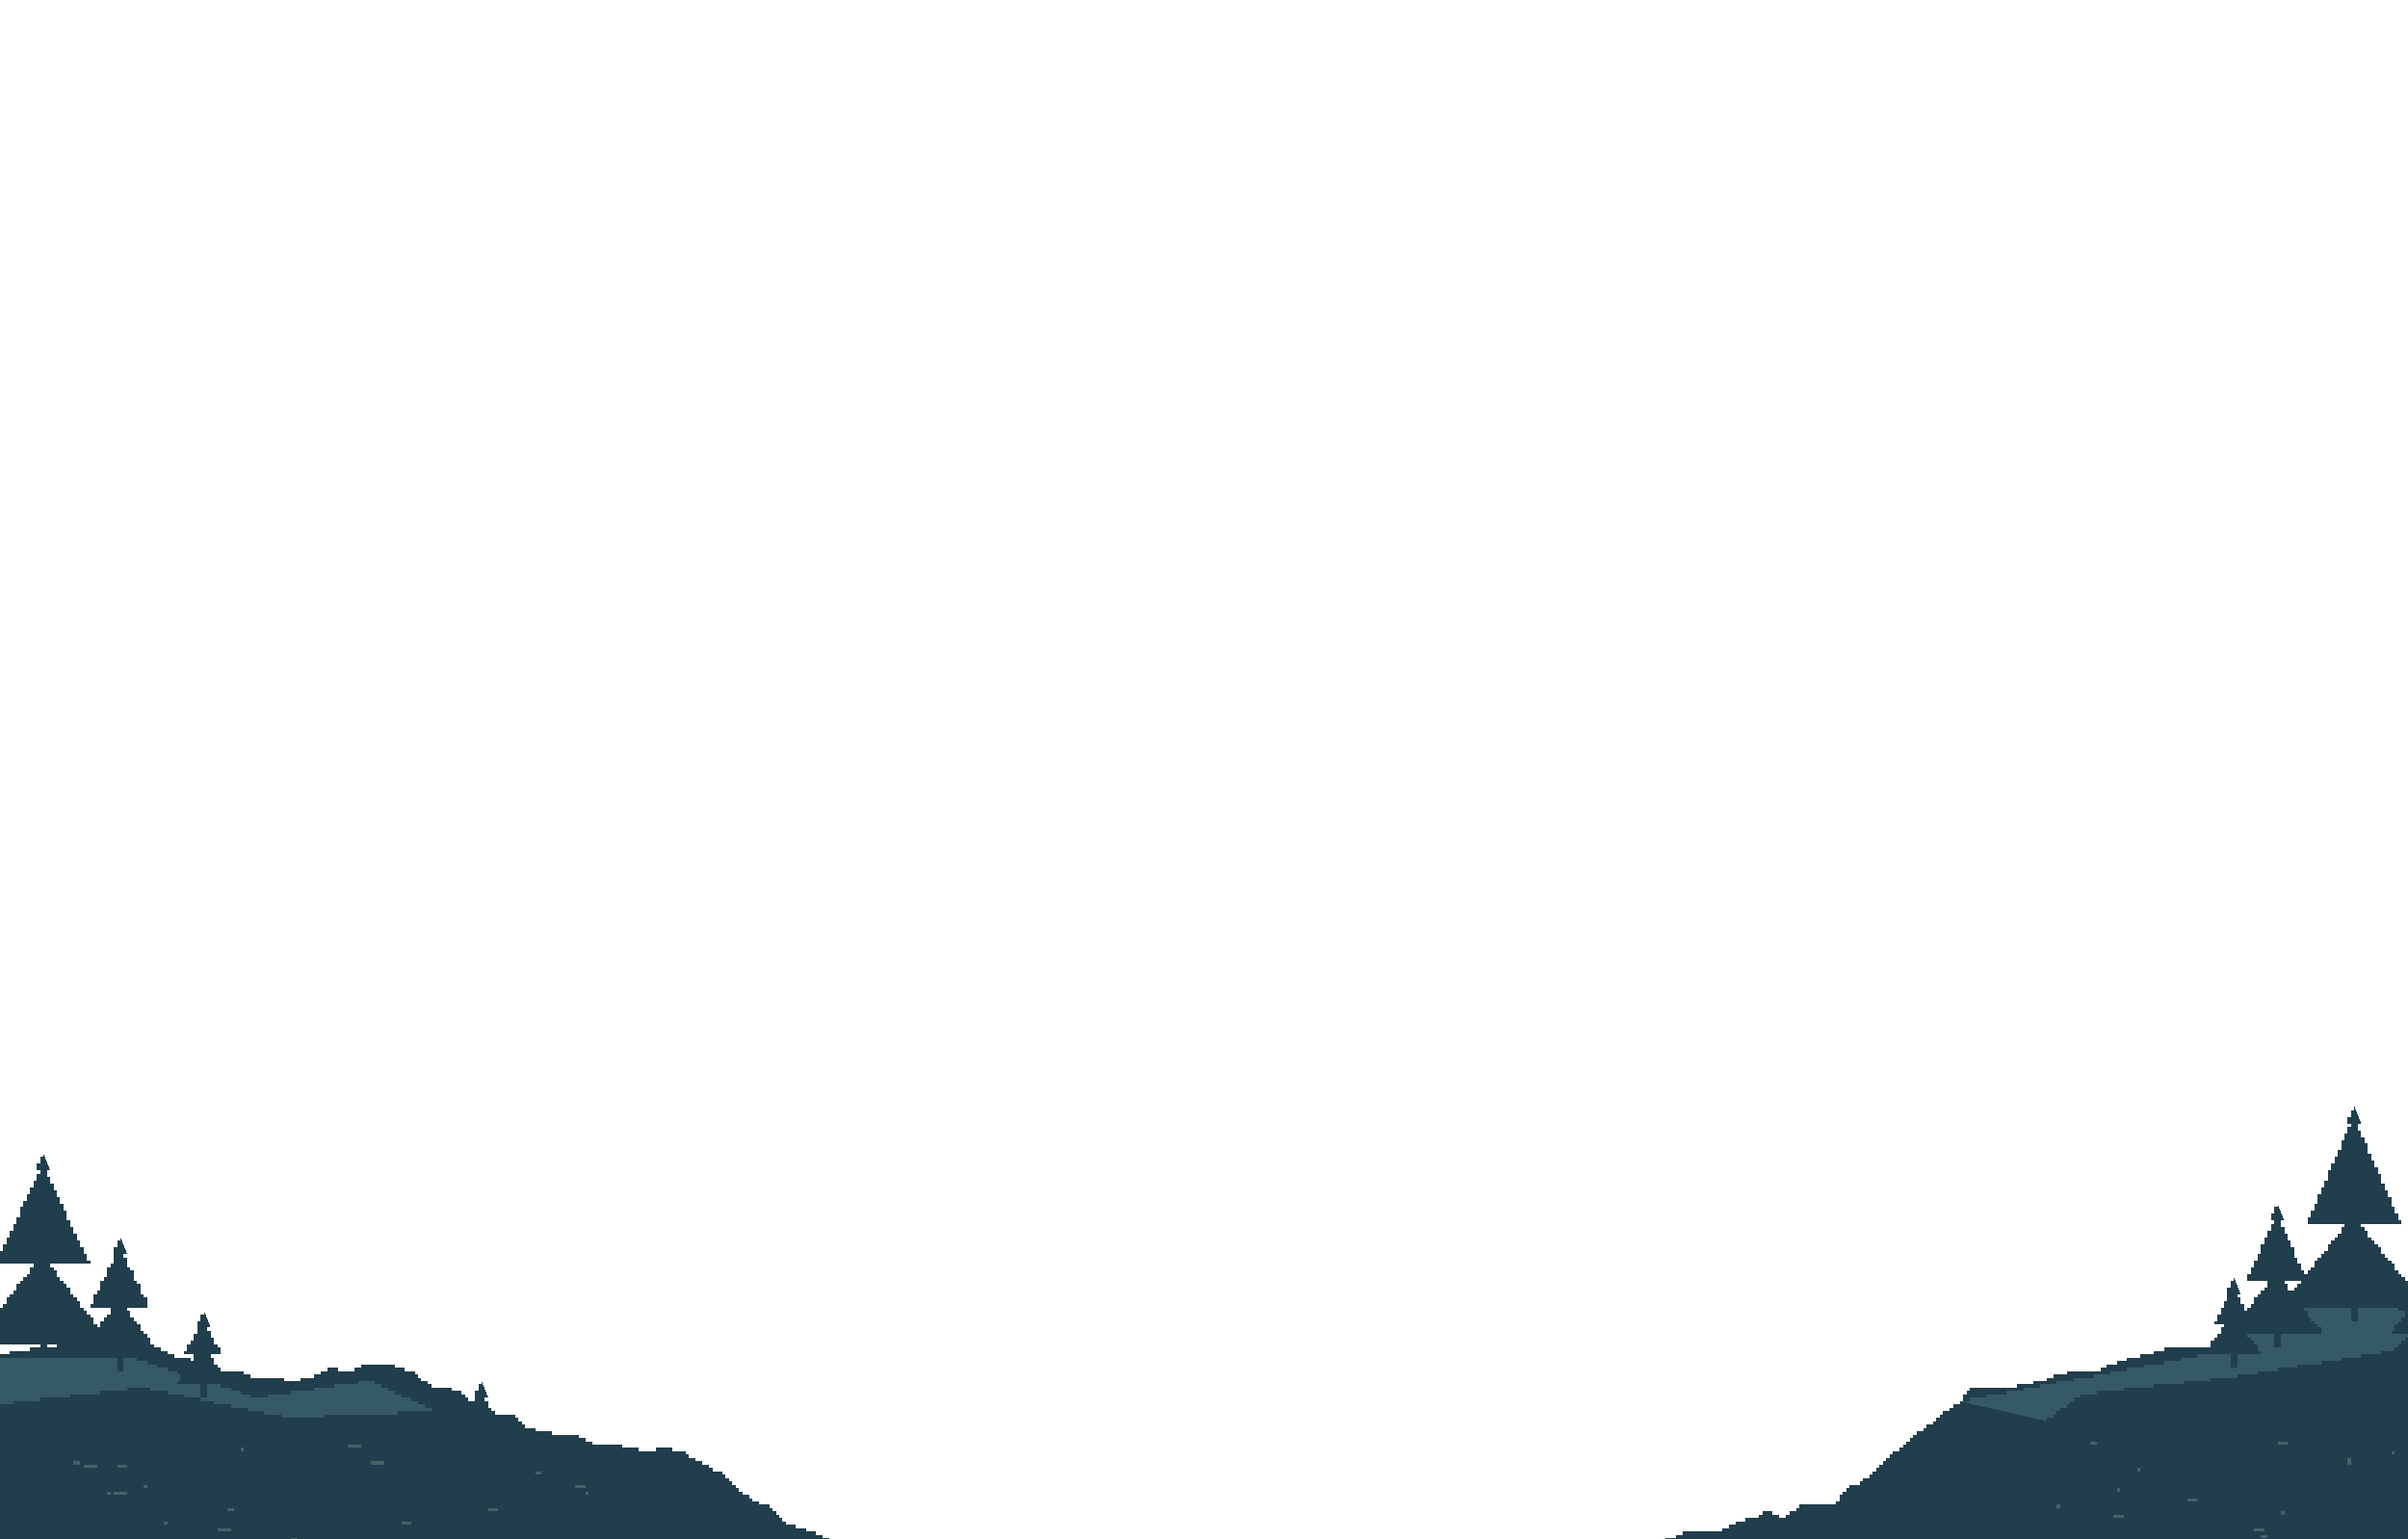
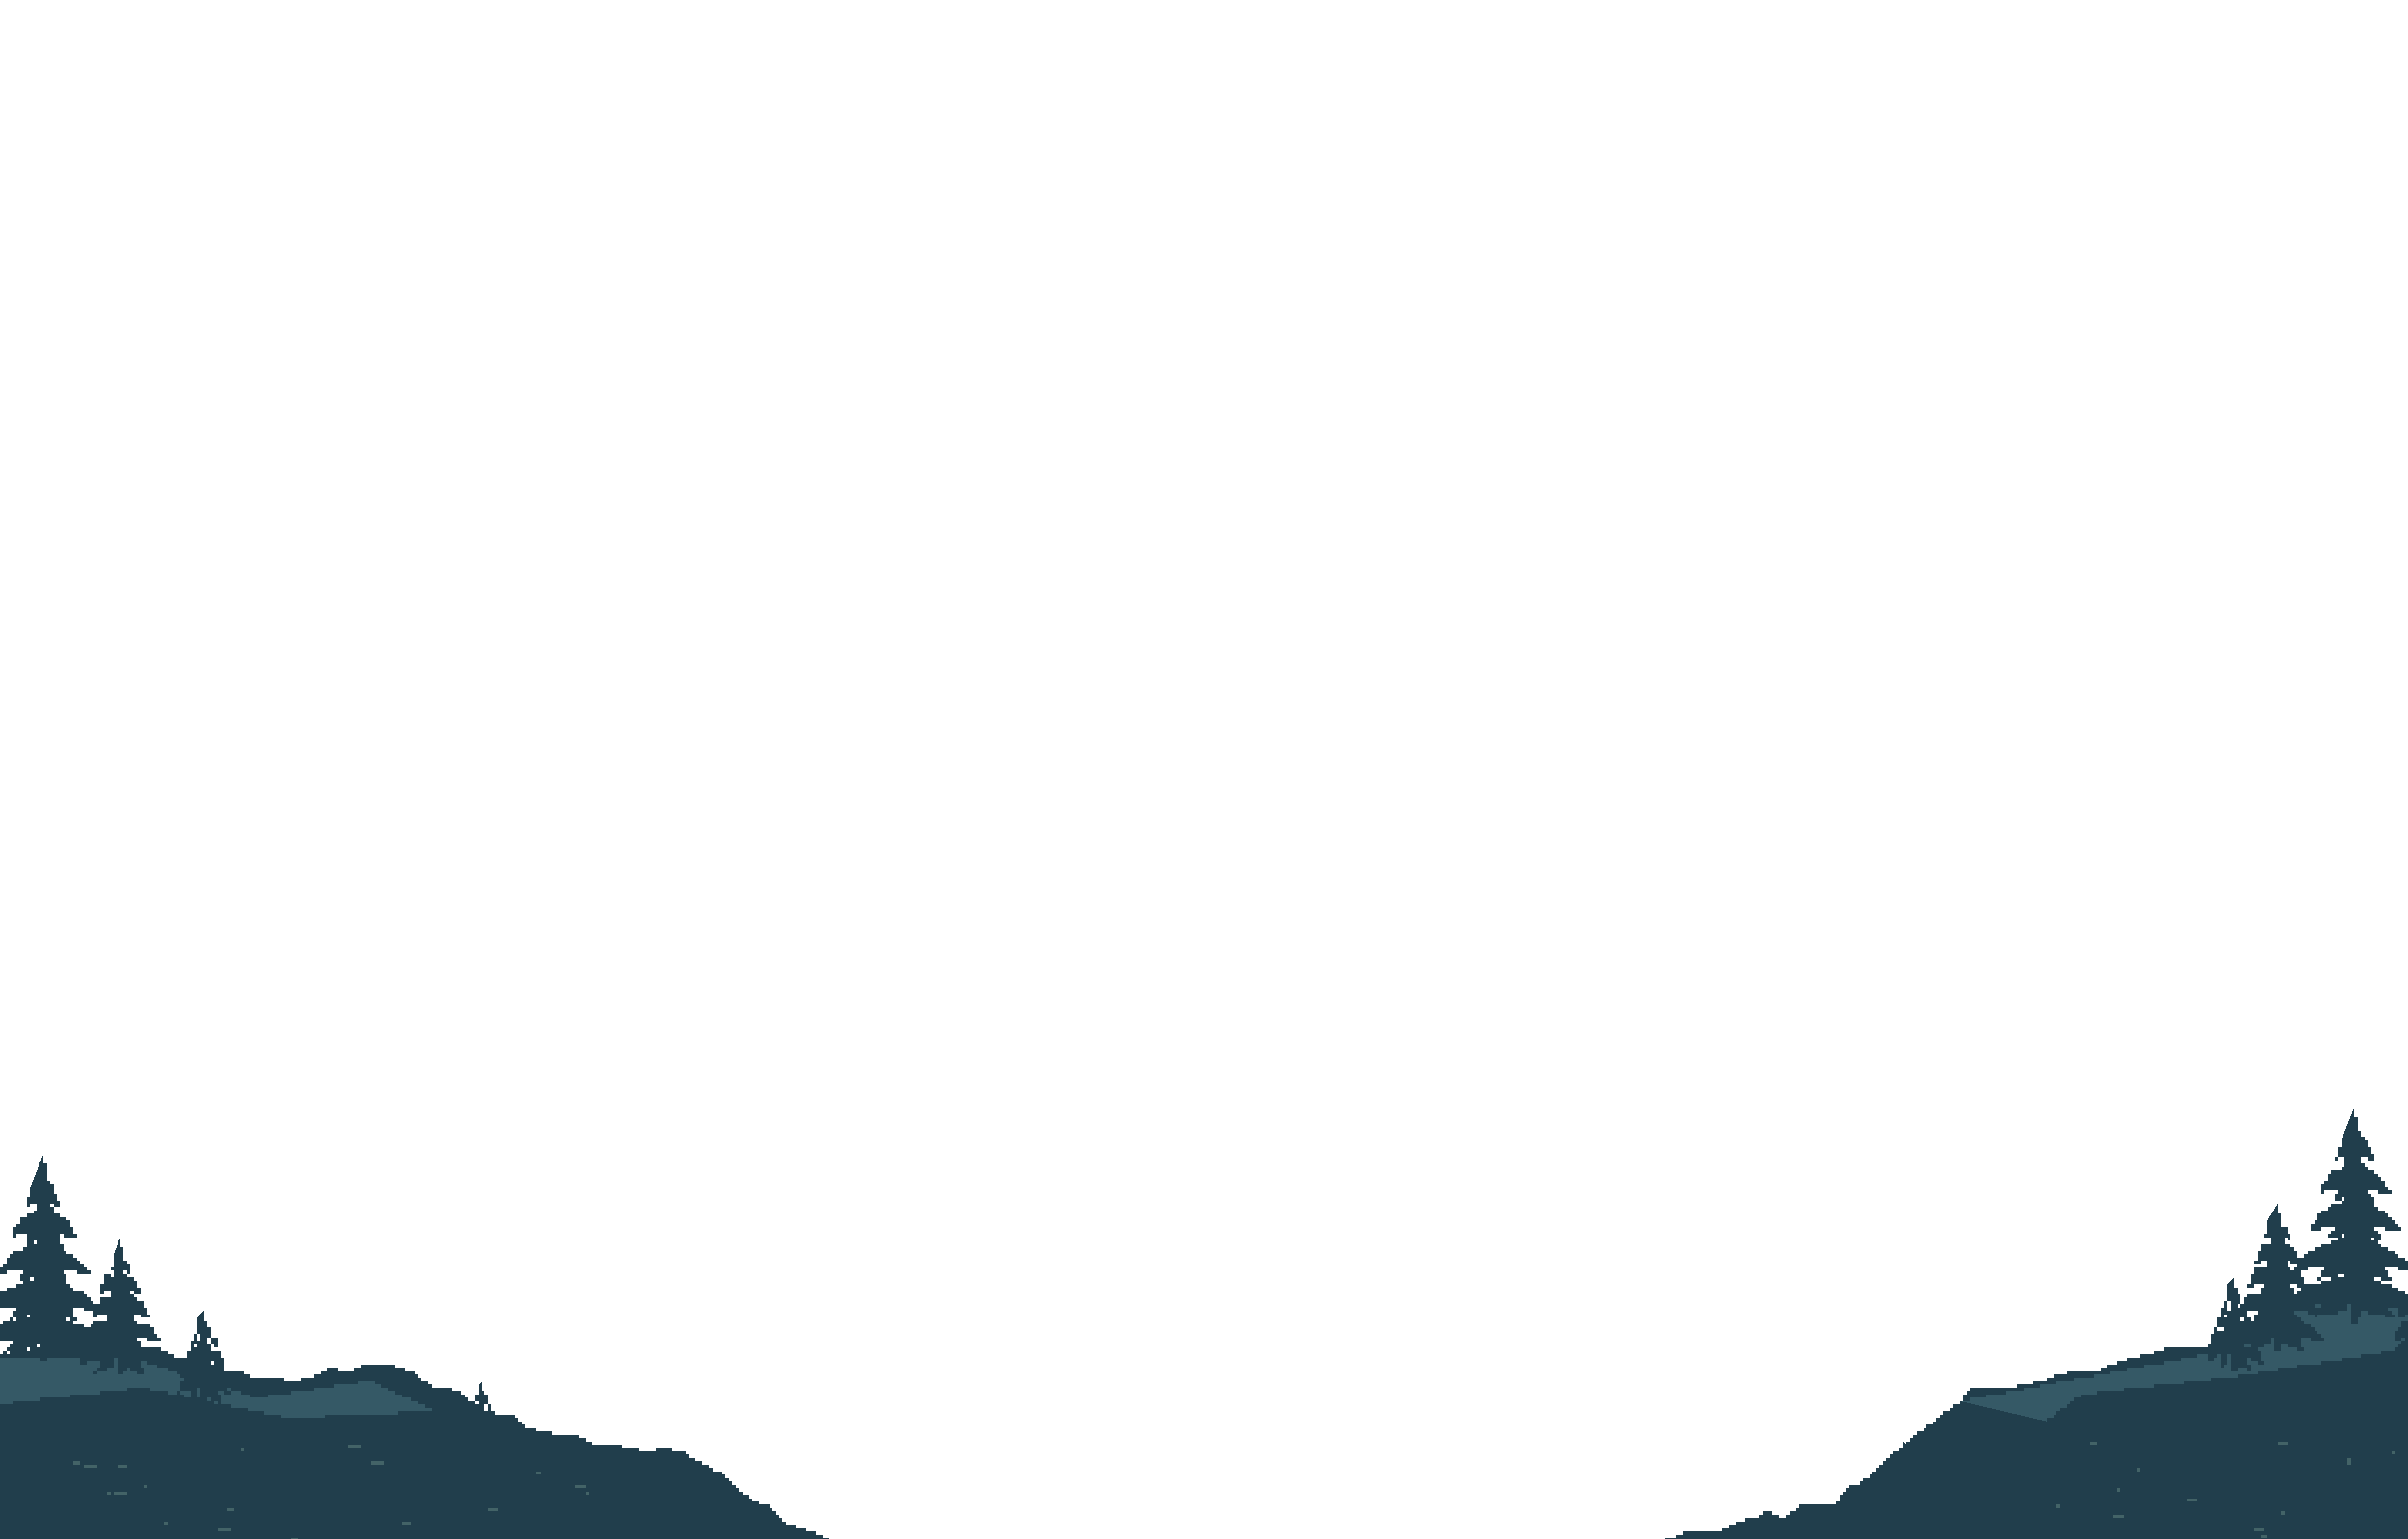
- <svg xmlns="http://www.w3.org/2000/svg" viewBox="0 0 720 460" shape-rendering="crispEdges">
-   <path fill="#213e4c" opacity="1" d="M-10 405H-9H-8H-7H-6H-5H-4H-3H-2H-1H0H1H2H3V404H4H5H6H7H8H9V403H10H11H12H13H14H15H16H17V402H18H19H20V401H21V400H22H23H24H25V401H26H27H28H29H30H31H32H33H34H35V402H36H37H38H39V403H40H41V404H42H43H44H45V403H46H47H48V404H49H50V405H51H52V406H53H54H55H56H57V407H58H59V408H60H61V409H62H63H64V410H65H66H67H68H69H70H71H72H73V411H74H75V412H76H77H78H79H80H81H82H83H84H85V413H86H87H88H89H90V412H91H92H93H94V411H95H96V410H97H98V409H99H100H101V410H102H103H104H105H106V409H107H108V408H109H110H111H112H113H114H115H116H117H118V409H119H120H121V410H122H123H124V411H125V412H126V413H127H128V414H129V415H130H131H132H133H134H135V416H136H137H138V417H139V418H140V419H141H142V420H143V421H144H145V422H146H147V423H148H149H150H151H152H153H154V424H155V425H156V426H157V427H158H159H160V428H161H162H163H164H165V429H166H167H168H169H170H171H172H173V430H174H175V431H176H177V432H178H179H180H181H182H183H184H185H186V433H187H188H189H190H191V434H192H193H194H195H196V433H197H198H199H200H201V434H202H203H204H205V435H206V436H207H208V437H209H210V438H211H212V439H213V440H214H215H216V441H217V442H218V443H219V444H220V445H221V446H222V447H223H224V448H225V449H226H227V450H228H229H230V451H231V452H232V453H233V454H234V455H235V456H236H237H238V457H239H240H241V458H242H243H244V459H245H246V460H247H248V461H249H250H251H252H253H254H255H256H257V462H258H259H260H261V463H262H263V464H264H265V465H266H267V466H268H269V467H270H271H272V466H273H274H275V467H276V468H277H278V469H279V470H280H281H282V469H283H284H285V470H286H287V471H288V472H289H290V473H291H292V474H293H294V475H295H296H297H298V474H299H300H301H302V475H303H304V476H305H306H307H308V475H309H310H311H312H313V476H314H315H316H317H318V475H319H320H321H322H323V476H324H325H326H327H328H329H330H331V477H332H333V478H334H335V479H336H337V478H338H339V477H340H341H342V478H343H344V479H345H346H347H348V480H349H350H351H352H353V481H354H355H356H357V480H358H359V479H360H361H362H363V480H364H365H366H367H368H369H370H371H372V481H373H374V482H375H376H377V481H378H379V480H380H381H382V481H383H384V482H385H386H387H388V483H389H390H391H392H393H394H395H396H397V482H398H399V481H400H401V482H402H403V483H404H405V484H406H407V483H408H409V482H410H411H412H413V483H414H415H416H417V484H418H419V485H420H421H422H423V486H424H425H426H427H428V485H429H430H431H432H433V484H434H435H436H437V483H438H439V482H440H441V481H442H443V480H444H445V479H446H447V478H448H449V477H450H451H452V476H453H454V475H455H456H457V474H458H459V473H460H461V472H462H463H464V471H465H466H467H468H469H470H471H472V470H473H474H475V469H476V468H477H478V467H479V466H480H481V465H482H483V464H484H485H486H487V465H488H489H490V464H491H492V463H493H494V462H495H496V461H497H498V460H499H500H501V459H502H503V458H504H505H506H507H508H509H510H511H512H513H514H515V457H516H517V456H518H519V455H520H521H522V454H523H524H525H526V453H527V452H528H529H530V453H531H532V454H533H534V453H535V452H536H537V451H538V450H539H540H541H542H543H544H545H546H547H548H549V449H550V448V447H551V446H552V445H553V444H554H555H556V443H557V442H558H559V441H560V440H561V439H562V438H563V437H564V436H565V435H566V434H567H568V433H569V432H570V431H571V430H572V429H573V428H574H575V427H576V426H577H578V425H579V424H580V423H581V422H582H583V421H584V420H585H586V419H587V418V417H588V416H589V415H590H591H592H593H594H595H596H597H598H599H600H601H602H603V414H604H605H606H607H608V413H609H610H611H612V412H613H614V411H615H616H617H618V410H619H620H621H622H623H624H625H626H627H628V409H629H630V408H631H632H633V407H634H635H636V406H637H638H639H640V405H641H642H643H644V404H645H646H647V403H648H649H650H651H652H653H654H655H656H657H658H659H660H661V402H662H663V401H664H665V400H666H667V399H668V398H669V397H670H671V396H672H673V395H674V394H675H676V393H677H678V392H679V391H680H681V390H682H683V389H684H685V388H686H687V387H688H689H690V386H691H692H693H694V385H695H696V384H697H698H699H700H701H702H703H704V385H705V386H706H707H708V387H709H710H711V388H712H713H714H715H716H717V389H718H719H720H721H722V390H723H724H725H726H727H728V391H729H730V392V393V394V395V396V397V398V399V400H731V401V402V403V404V405V406V407V408V409V410V411V412V413V414V415V416V417V418V419H732V420V421V422V423V424V425V426V427V428V429V430V431V432V433V434V435V436V437V438H733V439V440V441V442V443V444V445V446V447V448V449V450V451V452V453V454V455V456V457H734V458V459V460V461V462V463V464V465V466V467V468V469V470V471V472V473V474V475V476H735V477V478V479V480V481V482V483V484V485V486V487V488V489V490V491V492V493V494H736V495V496V497V498V499V500V501V502V503V504V505V506V507V508V509V510V511V512V513H737V514V515V516V517V518V519V520V521V522V523V524V525V526V527V528V529V530V531V532H738V533V534V535V536V537V538V539V540V541V542V543V544V545V546V547V548V549V550V551H739V552V553V554V555V556V557V558V559V560V561V562V563V564V565V566V567V568V569V570H740V571V572V573V574V575V576V577V578V579V580H739H738H737H736H735H734H733H732H731H730H729H728H727H726H725H724H723H722H721H720H719H718H717H716H715H714H713H712H711H710H709H708H707H706H705H704H703H702H701H700H699H698H697H696H695H694H693H692H691H690H689H688H687H686H685H684H683H682H681H680H679H678H677H676H675H674H673H672H671H670H669H668H667H666H665H664H663H662H661H660H659H658H657H656H655H654H653H652H651H650H649H648H647H646H645H644H643H642H641H640H639H638H637H636H635H634H633H632H631H630H629H628H627H626H625H624H623H622H621H620H619H618H617H616H615H614H613H612H611H610H609H608H607H606H605H604H603H602H601H600H599H598H597H596H595H594H593H592H591H590H589H588H587H586H585H584H583H582H581H580H579H578H577H576H575H574H573H572H571H570H569H568H567H566H565H564H563H562H561H560H559H558H557H556H555H554H553H552H551H550H549H548H547H546H545H544H543H542H541H540H539H538H537H536H535H534H533H532H531H530H529H528H527H526H525H524H523H522H521H520H519H518H517H516H515H514H513H512H511H510H509H508H507H506H505H504H503H502H501H500H499H498H497H496H495H494H493H492H491H490H489H488H487H486H485H484H483H482H481H480H479H478H477H476H475H474H473H472H471H470H469H468H467H466H465H464H463H462H461H460H459H458H457H456H455H454H453H452H451H450H449H448H447H446H445H444H443H442H441H440H439H438H437H436H435H434H433H432H431H430H429H428H427H426H425H424H423H422H421H420H419H418H417H416H415H414H413H412H411H410H409H408H407H406H405H404H403H402H401H400H399H398H397H396H395H394H393H392H391H390H389H388H387H386H385H384H383H382H381H380H379H378H377H376H375H374H373H372H371H370H369H368H367H366H365H364H363H362H361H360H359H358H357H356H355H354H353H352H351H350H349H348H347H346H345H344H343H342H341H340H339H338H337H336H335H334H333H332H331H330H329H328H327H326H325H324H323H322H321H320H319H318H317H316H315H314H313H312H311H310H309H308H307H306H305H304H303H302H301H300H299H298H297H296H295H294H293H292H291H290H289H288H287H286H285H284H283H282H281H280H279H278H277H276H275H274H273H272H271H270H269H268H267H266H265H264H263H262H261H260H259H258H257H256H255H254H253H252H251H250H249H248H247H246H245H244H243H242H241H240H239H238H237H236H235H234H233H232H231H230H229H228H227H226H225H224H223H222H221H220H219H218H217H216H215H214H213H212H211H210H209H208H207H206H205H204H203H202H201H200H199H198H197H196H195H194H193H192H191H190H189H188H187H186H185H184H183H182H181H180H179H178H177H176H175H174H173H172H171H170H169H168H167H166H165H164H163H162H161H160H159H158H157H156H155H154H153H152H151H150H149H148H147H146H145H144H143H142H141H140H139H138H137H136H135H134H133H132H131H130H129H128H127H126H125H124H123H122H121H120H119H118H117H116H115H114H113H112H111H110H109H108H107H106H105H104H103H102H101H100H99H98H97H96H95H94H93H92H91H90H89H88H87H86H85H84H83H82H81H80H79H78H77H76H75H74H73H72H71H70H69H68H67H66H65H64H63H62H61H60H59H58H57H56H55H54H53H52H51H50H49H48H47H46H45H44H43H42H41H40H39H38H37H36H35H34H33H32H31H30H29H28H27H26H25H24H23H22H21H20H19H18H17H16H15H14H13H12H11H10H9H8H7H6H5H4H3H2H1H0H-1H-2H-3H-4H-5H-6H-7H-8H-9H-10Z" />
-   <path fill="#355966" opacity="1" d="M0 406H1H2H3H4H5H6H7H8H9H10H11H12H13H14H15H16H17H18H19H20H21H22H23H24H25H26H27H28H29H30H31H32H33H34H35H36H37H38H39H40H41V407H42H43H44V408H45H46H47V409H48H49H50V410H51H52H53V411H54H55H56V412H57H58H59H60V413H61H62H63V414H64H65H66V415H67H68H69V416H70H71H72V417H73H74H75V418H76H77H78H79H80V417H81H82H83H84H85H86H87V416H88H89H90H91H92H93H94V415H95H96H97H98H99H100V414H101H102H103H104H105H106H107V413H108H109H110H111H112V414H113H114V415H115H116V416H117H118V417H119H120V418H121H122H123V419H124H125V420H126H127V421H128H129V422H130H129H128H127H126H125H124H123H122H121H120H119V423H118H117H116H115H114H113H112H111H110H109H108H107H106H105H104H103H102H101H100H99H98H97V424H96H95H94H93H92H91H90H89H88H87H86H85H84V423H83H82H81H80H79V422H78H77H76H75H74V421H73H72H71H70H69V420H68H67H66H65H64V419H63H62H61H60V418H59H58H57H56H55V417H54H53H52H51H50V416H49H48H47H46H45V415H44H43H42H41H40H39H38V416H37H36H35H34H33H32H31H30V417H29H28H27H26H25H24H23H22H21V418H20H19H18H17H16H15H14H13H12V419H11H10H9H8H7H6H5H4V420H3H2H1H0Z" />
-   <path fill="#355966" opacity="1" d="M586 419H587H588H589V418H590H591H592H593H594V417H595H596H597H598H599H600V416H601H602H603H604H605V415H606H607H608H609H610V414H611H612H613H614H615V413H616H617H618H619H620V412H621H622H623H624H625H626V411H627H628H629H630H631V410H632H633H634H635H636V409H637H638H639H640H641V408H642H643H644H645H646H647V407H648H649H650H651H652V406H653H654H655H656H657V405H658H659H660H661V404H662H663V403H664H665V402H666H667V401H668H669V400H670H671V399H672H673V398H674H675V397H676H677V396H678H679H680V395H681H682V394H683H684V393H685H686V392H687H688V391H689H690V390H691H692V389H693H694V388H695H696V387H697H698H699H700V388H701H702H703H704V389H705H706H707H708V390H709H710H711H712H713V391H714H715H716H717V392H718H719H720H721V393H722H723H724H725V394H726H727H726V395H725V396H724V397H723V398H722V399H721H720V400H719V401H718V402H717V403H716V404H715H714H713H712V405H711H710H709H708H707H706V406H705H704H703H702H701H700V407H699H698H697H696H695H694V408H693H692H691H690H689H688H687V409H686H685H684H683H682H681V410H680H679H678H677H676H675V411H674H673H672H671H670H669V412H668H667H666H665H664H663H662H661V413H660H659H658H657H656H655H654H653V414H652H651H650H649H648H647H646H645H644V415H643H642H641H640H639H638H637H636H635V416H634H633H632H631H630H629H628H627V417H626H625H624H623H622V418H621H620V419H619V420H618V421H617H616V422H615V423H614V424H613H612V425Z" />
-   <path fill="#213e4c" opacity="1" d="M13 345V346H12V347V348H11V349V350H12V351H11V352V353H10V354V355H9V356V357H8V358V359H7V360V361H6V362V363V364H5V365V366H4V367V368H3V369V370H2V371V372H1V373V374H0V375V376H-1V377V378H0H1H2H3H4H5H6H7H8H9H10H11H10V379H9V380V381H8V382H7V383H6V384H5V385V386H4V387H3V388H2V389V390H1V391H0V392H-1V393H-2V394V395H-3V396H-4V397H-5V398H-6V399V400H-7V401H-8V402H-7H-6H-5H-4H-3H-2H-1H0H1H2H3H4H5H6H7H8H9H10H11H12V403V404V405V406H13H14V405V404V403V402H15H16H17H18H19H20H21H22H23H24H25H26H27H28H29H30H31H32H33H34H33V401H32V400V399H31V398H30V397H29V396H28V395V394H27V393H26V392H25V391H24V390V389H23V388H22V387H21V386V385H20V384H19V383H18V382H17V381V380H16V379H15V378H16H17H18H19H20H21H22H23H24H25H26H27V377H26V376V375H25V374V373H24V372V371H23V370V369H22V368V367H21V366V365H20V364V363V362H19V361V360H18V359V358H17V357V356H16V355V354H15V353V352H14V351V350H15Z" />
-   <path fill="#213e4c" opacity="1" d="M36 370V371H35V372V373H34V374V375H35H34V376V377V378H33V379H32V380V381V382H31V383H30V384V385V386H29V387H28V388V389V390H27V391H28H29H30H31H32H33H34H33V392V393H32V394H31V395H30V396V397H29V398H28V399H27V400V401H26V402H25V403H24V404V405H23V406H24H25H26H27H28H29H30H31H32H33H34H35V407V408V409V410H36H37V409V408V407V406H38H39H40H41H42H43H44H45H46H47H48H49H48V405V404H47V403H46V402H45V401V400H44V399H43V398H42V397V396H41V395H40V394H39V393V392H38V391H39H40H41H42H43H44H45H44V390V389V388H43V387H42V386V385V384H41V383H40V382V381V380H39V379H38V378V377V376H37V375H38Z" />
-   <path fill="#213e4c" opacity="1" d="M61 392V393H60V394V395H59V396V397H60H59V398V399H58V400V401H57V402H56V403V404H55V405H56H57H58H59H58V406V407H57V408H56V409V410H55V411H54V412V413H53V414H54H55H56H57H58H59H60V415V416V417V418H61H62V417V416V415V414H63H64H65H66H67H68H69H68V413V412H67V411H66V410V409H65V408H64V407V406H63V405H64H65H66H67H66V404V403H65V402H64V401V400H63V399V398H62V397H63Z" />
-   <path fill="#213e4c" opacity="1" d="M704 331V332H703V333V334H702V335V336H703V337H702V338V339H701V340V341H700V342V343V344H699V345V346H698V347V348H697V349V350H696V351V352V353H695V354V355H694V356V357H693V358V359V360H692V361V362H691V363V364H690V365V366H691H692H693H694H695H696H697H698H699H700H701H702H701V367H700V368V369H699V370H698V371H697V372H696V373V374H695V375H694V376H693V377H692V378V379H691V380H690V381H689V382H688V383V384H687V385H686V386H685V387H684V388V389H683V390H682V391H683H684H685H686H687H688H689H690H691H692H693H694H695H696H697H698H699H700H701H702H703V392V393V394V395H704H705V394V393V392V391H706H707H708H709H710H711H712H713H714H715H716H717H718H719H720H721H722H723H724H725H726H725V390H724V389V388H723V387H722V386H721V385H720V384V383H719V382H718V381H717V380H716V379V378H715V377H714V376H713V375H712V374V373H711V372H710V371H709V370H708V369V368H707V367H706V366H707H708H709H710H711H712H713H714H715H716H717H718V365H717V364V363H716V362V361H715V360V359V358H714V357V356H713V355V354H712V353V352V351H711V350V349H710V348V347H709V346V345H708V344V343V342H707V341V340H706V339V338H705V337V336H706Z" />
-   <path fill="#213e4c" opacity="1" d="M681 360V361H680V362V363H679V364V365H680V366H679V367V368H678V369V370H677V371V372H676V373V374V375H675V376V377H674V378V379H673V380V381H672V382V383H673H674H675H676H677H678H679H678V384V385H677V386H676V387H675V388H674V389V390H673V391H672V392V393H671V394H670V395H669V396H668V397V398H667V399H668H669H670H671H672H673H674H675H676H677H678H679H680V400V401V402V403H681H682V402V401V400V399H683H684H685H686H687H688H689H690H691H692H693H694H695H694V398V397H693V396H692V395H691V394H690V393V392H689V391H688V390V389H687V388H686V387H685V386H684V385V384H683V383H684H685H686H687H688H689H690V382H689V381V380H688V379V378H687V377V376H686V375V374V373H685V372V371H684V370V369H683V368V367H682V366V365H683Z" />
-   <path fill="#213e4c" opacity="1" d="M668 382V383H667V384V385H666V386V387H667H666V388V389H665V390V391H664V392V393H663V394V395H662V396H663H664H665H666H665V397H664V398V399H663V400H662V401H661V402V403H660V404H659V405H660H661H662H663H664H665H666H667V406V407V408V409H668H669V408V407V406V405H670H671H672H673H674H675H676H677H676V404H675V403V402H674V401H673V400H672V399V398H671V397H670V396H671H672H673H674H673V395V394H672V393V392H671V391V390H670V389V388H669V387H670Z" />
-   <path fill="#213e4c" opacity="1" d="M728 363V364H727V365V366H726V367V368H727H726V369V370V371H725V372H724V373V374V375H723V376H722V377V378V379H721V380H720V381V382V383H719V384H720H721H722H723H724H725H726H725V385V386H724V387H723V388H722V389V390H721V391H720V392H719V393V394H718V395H717V396H716V397V398H715V399H716H717H718H719H720H721H722H723H724H725H726H727V400V401V402V403H728H729V402V401V400V399H730H731H732H733H734H735H736H737H738H739H740H741H740V398V397H739V396H738V395H737V394V393H736V392H735V391H734V390V389H733V388H732V387H731V386V385H730V384H731H732H733H734H735H736H737H736V383V382V381H735V380H734V379V378V377H733V376H732V375V374V373H731V372H730V371V370V369H729V368H730Z" />
-   <path fill="#213e4c" opacity="1" d="M144 413V414H143V415V416H142V417V418H143H142V419V420H141V421H140V422V423H139V424H140H141H142H141V425V426H140V427H139V428H138V429V430H137V431H138H139H140H141H142H143V432V433V434V435H144H145V434V433V432V431H146H147H148H149H150H151H150V430V429H149V428H148V427H147V426V425H146V424H147H148H149H148V423V422H147V421H146V420V419H145V418H146Z" />
-   <path fill="#213e4c" opacity="1" d="M570 432V433H569V434V435H568V436V437H569H568V438V439H567V440H568H567V441V442H566V443V444H565V445H566H567H568H569V446V447V448V449H570H571V448V447V446V445H572H573H574H575H574V444V443H573V442V441H572V440H573H572V439V438H571V437H572Z" />
+ <svg xmlns="http://www.w3.org/2000/svg" viewBox="0 0 720 460" preserveAspectRatio="none" shape-rendering="crispEdges">
+   <path fill="#213e4c" opacity="1" d="M-10 405H3V404H9V403H17V402H20V401H21V400H25V401H35V402H39V403H41V404H45V403H48V404H50V405H52V406H57V407H59V408H61V409H64V410H73V411H75V412H85V413H90V412H94V411H96V410H98V409H101V410H106V409H108V408H118V409H121V410H124V411H125V412H126V413H128V414H129V415H135V416H138V417H139V418H140V419H142V420H143V421H145V422H147V423H154V424H155V425H156V426H157V427H160V428H165V429H173V430H175V431H177V432H186V433H191V434H196V433H201V434H205V435H206V436H208V437H210V438H212V439H213V440H216V441H217V442H218V443H219V444H220V445H221V446H222V447H224V448H225V449H227V450H230V451H231V452H232V453H233V454H234V455H235V456H238V457H241V458H244V459H246V460H248V461H257V462H261V463H263V464H265V465H267V466H269V467H272V466H275V467H276V468H278V469H279V470H282V469H285V470H287V471H288V472H290V473H292V474H294V475H298V474H302V475H304V476H308V475H313V476H318V475H323V476H331V477H333V478H335V479H337V478H339V477H342V478H344V479H348V480H353V481H357V480H359V479H363V480H372V481H374V482H377V481H379V480H382V481H384V482H388V483H397V482H399V481H401V482H403V483H405V484H407V483H409V482H413V483H417V484H419V485H423V486H428V485H433V484H437V483H439V482H441V481H443V480H445V479H447V478H449V477H452V476H454V475H457V474H459V473H461V472H464V471H472V470H475V469H476V468H478V467H479V466H481V465H483V464H487V465H490V464H492V463H494V462H496V461H498V460H501V459H503V458H515V457H517V456H519V455H522V454H526V453H527V452H530V453H532V454H534V453H535V452H537V451H538V450H549V449H550V447H551V446H552V445H553V444H556V443H557V442H559V441H560V440H561V439H562V438H563V437H564V436H565V435H566V434H568V433H569V432H570V431H571V430H572V429H573V428H575V427H576V426H578V425H579V424H580V423H581V422H583V421H584V420H586V419H587V417H588V416H589V415H603V414H608V413H612V412H614V411H618V410H628V409H630V408H633V407H636V406H640V405H644V404H647V403H661V402H663V401H665V400H667V399H668V398H669V397H671V396H673V395H674V394H676V393H678V392H679V391H681V390H683V389H685V388H687V387H690V386H694V385H696V384H704V385H705V386H708V387H711V388H717V389H722V390H728V391H730V416H731V467H732V518H733V569H734V620H735V670H736V721H737V772H738V823H739V874H740V900H-10Z" />
+   <path fill="#355966" opacity="1" d="M0 406H41V407H44V408H47V409H50V410H53V411H56V412H60V413H63V414H66V415H69V416H72V417H75V418H80V417H87V416H94V415H100V414H107V413H112V414H114V415H116V416H118V417H120V418H123V419H125V420H127V421H129V422H119V423H97V424H84V423H79V422H74V421H69V420H64V419H60V418H55V417H50V416H45V415H38V416H30V417H21V418H12V419H4V420H0Z" />
+   <path fill="#355966" opacity="1" d="M586 419H589V418H594V417H600V416H605V415H610V414H615V413H620V412H626V411H631V410H636V409H641V408H647V407H652V406H657V405H661V404H663V403H665V402H667V401H669V400H671V399H673V398H675V397H677V396H680V395H682V394H684V393H686V392H688V391H690V390H692V389H694V388H696V387H700V388H704V389H708V390H713V391H717V392H721V393H725V394H726V395H725V396H724V397H723V398H722V399H720V400H719V401H718V402H717V403H716V404H712V405H706V406H700V407H694V408H687V409H681V410H675V411H669V412H661V413H653V414H644V415H635V416H627V417H622V418H620V419H619V420H618V421H616V422H615V423H614V424H612V425Z" />
+   <path fill="#213e4c" opacity="1" d="M13 345V348H14V353H15V354H16V357H17V359H18V361H16V360H15V361H16V363H15V362H16V363H18V364H20V365H21V367H22V369H23V370H19V369H18V372H19V373H18V372H15V371H16V372H18V373H19V374H20V375H22V376H23V377H24V378H25V379H26V380H27V381H23V380H19V381H20V384H18V383H16V382H17V383H18V384H21V385H22V386H25V387H26V388H27V389H28V390H30V391H31V392H25V391H22V394H23V395H21V394H16V393H17V394H20V395H22V396H25V397H27V398H29V399H30V400H32V401H34V402H27V401H22V402H23V403H24V405H21V404H17V403H15V404H14V407H12V402H11V403H8V404H2V405H1V404H2V403H3V402H4V401H-2V402H-7V401H-6V400H-5V399H-4V398H-3V397H-2V396H1V395H5V394H9V393H8V394H4V395H3V394H4V392H5V391H0V392H-4V391H-3V390H-2V388H-1V387H0V386H2V385H5V384H7V383H10V382H9V383H6V384H6V381H7V380H2V381H0V379H1V378H2V376H3V375H4V374H7V373H8V372H11V371H10V372H7V372H8V369H5V370H4V367H5V366H6V364H8V363H10V362H10V362H11V360H9V361H8V358H9V355Z" />
+   <path fill="#213e4c" opacity="1" d="M36 370V373H37V377H38V378H39V381H38V380H37V381H38V382H40V383H41V385H42V387H40V386H39V387H40V390H39V389H38V388H41V389H43V391H44V393H45V394H42V393H40V395H41V397H40V396H38V395H41V396H45V397H46V399H47V400H48V401H44V400H41V401H42V404H40V403H39V402H42V403H46V404H47V406H48V407H49V408H45V407H42V409H43V411H41V410H39V409H38V410H37V411H35V406H34V409H32V410H29V411H28V410H29V409H30V407H26V408H24V405H25V404H26V402H32V403H30V404H30V401H31V400H27V401H25V399H26V398H27V396H28V395H33V396H31V396H32V393H29V394H28V391H29V390H30V388H33V389H32V388H33V386H31V387H30V384H31V381H33V382H34V380H33V379H34V375Z" />
+   <path fill="#213e4c" opacity="1" d="M61 392V395H62V397H63V400H62V402H63V400H64V400H65V403H64V402H63V404H65V404H66V406H67V408H64V407H63V408H64V410H63V409H64V408H66V408H67V410H68V412H65V411H64V413H65V415H64V414H63V413H65V412H67V414H68V416H69V417H67V416H65V417H66V420H65V419H63V418H62V419H60V415H59V418H58V419H56V418H57V416H54V417H53V416H54V413H55V411H56V412H59V413H58V414H56V414H57V413H58V411H56V412H54V411H55V408H56V406H57V407H58V408H59V409H58V409H59V407H57V408H55V407H56V404H57V402H58V403H59V404H58V404H59V402H57V401H58V399H59V401H60V399H59V394Z" />
+   <path fill="#213e4c" opacity="1" d="M704 331V334H705V338H706V340H707V341H708V343H709V345H710V347H708V346H706V348H707V350H706V348H707V349H708V350H710V351H711V352H712V353H713V355H714V356H715V357H711V356H708V357H709V358H710V360H708V359H707V358H707V359H709V360H710V361H711V362H713V363H714V364H715V365H716V366H717V367H718V368H713V367H710V368H711V369H712V371H710V370H707V369H707V370H709V371H711V372H712V373H714V374H716V375H717V376H719V377H720V378H721V379H723V380H717V379H713V380H714V382H715V383H712V382H708V381H708V382H710V383H712V384H715V385H717V386H719V387H721V388H723V389H724V390H726V391H719V390H714V392H715V393H716V394H713V393H708V392H706V394H705V396H703V390H702V392H699V393H693V394H692V392H693V391H694V390H687V391H683V390H684V389H685V388H686V387H687V386H688V385H690V384H694V383H697V382H701V381H699V382H694V383H693V382H694V380H695V379H690V380H686V379H687V378H688V376H689V375H690V374H692V373H694V372H697V371H699V370H701V369H700V370H696V371H696V369H697V368H698V367H694V368H691V366H692V365H693V363H694V362H696V361H697V360H700V359H701V358H700V359H698V360H698V357H699V356H695V357H694V354H695V353H696V351H697V350H700V349H701V348H702V349H701V346H699V347H698V346H699V343H700V341Z" />
+   <path fill="#213e4c" opacity="1" d="M681 360V363H682V367H683V367H684V369H685V371H684V370H683V372H685V373H686V374H687V376H688V378H685V377H684V379H685V381H684V380H683V379H685V380H688V382H689V384H690V385H687V384H685V385H686V388H685V387H683V386H685V387H688V388H690V389H691V390H692V391H693V392H694V393H690V392H686V393H687V394H688V396H686V395H684V394H685V395H689V396H691V397H692V398H693V399H694V400H695V401H691V400H688V403H689V404H687V403H684V402H682V404H680V400H679V402H677V403H673V404H673V403H674V401H675V400H670V401H668V399H669V398H670V396H671V395H675V394H677V395H674V396H674V393H675V392H671V393H669V391H670V390H671V388H672V387H676V386H677V387H676V388H676V385H677V384H674V385H672V384H673V381H674V379H678V380H677V380H678V377H676V378H674V377H675V374H676V372H679V370H677V369H678V365Z" />
+   <path fill="#213e4c" opacity="1" d="M668 382V385H669V387H670V390H669V393H670V390H671V391H672V394H670V395H671V394H672V394H673V396H674V398H671V397H670V399H671V401H670V399H672V398H674V400H675V402H676V403H673V402H671V403H672V406H671V405H670V404H672V403H673V402H674V403H675V404H676V407H677V408H675V407H673V406H672V408H673V410H672V409H670V409H669V410H667V405H666V408H665V409H663V409H664V406H662V407H660V408H660V405H661V404H662V402H664V403H665V404H665V405H663V406H664V403H665V402H662V403H660V402H661V399H662V397H663V398H666V399H665V400H664V399H665V397H663V398H662V397H663V394H664V392H665V394H666V396H665V396H666V393H665V394H664V391H665V389H666V392H667V389H666V384Z" />
+   <path fill="#213e4c" opacity="1" d="M728 363V366H729V370H730V371H731V374H729V374H730V375H732V376H733V378H734V380H732V379H731V380H732V383H731V382H730V381H732V382H735V384H736V386H737V387H734V386H732V388H733V390H732V389H730V388H734V389H737V390H738V392H739V393H740V394H736V393H733V394H734V397H733V396H730V395H734V396H738V397H739V399H740V400H741V401H737V400H734V402H735V404H733V403H731V402H730V403H729V404H727V399H726V402H724V403H721V404H720V403H721V402H722V400H718V401H716V398H717V397H718V395H724V396H722V397H722V394H723V393H719V394H717V392H718V391H719V389H720V388H725V389H723V389H724V386H721V387H720V384H721V383H722V381H725V382H724V381H725V379H723V380H722V377H723V374H725V375H726V373H725V372H726V368Z" />
+   <path fill="#213e4c" opacity="1" d="M144 413V416H145V417H146V420H145V423H146V420H147V423H146V422H145V423H146V423H147V422H148V424H149V426H147V425H146V427H147V429H146V427H147V426H148V426H149V428H150V430H148V429H147V433H146V431H147V430H149V430H150V432H151V434H148V433H147V434H148V437H147V436H146V435H145V436H143V432H142V435H141V436H140V435H141V433H139V434H137V433H138V430H139V428H140V429H141V430H142V431H141V432H140V431H141V429H139V430H138V429H139V426H140V424H141V426H142V428H141V428H142V425H140V426H139V425H140V422H141V421H142V422H141V421H142V422H143V419H142V417H143V414Z" />
+   <path fill="#213e4c" opacity="1" d="M570 432V435H571V440H572V437H573V440H571V443H572V440H573V443H572V442H571V443H572V442H573V441H574V443H575V445H573V444H572V446H573V448H572V445H573V444H574V446H575V448H573V447H572V449H573V451H572V449H571V450H569V446H568V450H567V450H568V447H566V448H565V446H566V443H567V444H568V447H567V447H568V444H566V445H565V444H566V441H567V441H568V442H567V441H568V441H569V439H568V440H567V438H568V439H569V431Z" />
  <rect x="702" y="437" width="1" height="1" fill="#73958d" opacity="0.42" />
  <rect x="639" y="439" width="1" height="1" fill="#73958d" opacity="0.42" />
  <rect x="65" y="457" width="4" height="1" fill="#73958d" opacity="0.42" />
  <rect x="41" y="465" width="3" height="1" fill="#73958d" opacity="0.42" />
  <rect x="68" y="451" width="2" height="1" fill="#73958d" opacity="0.42" />
  <rect x="72" y="433" width="1" height="1" fill="#73958d" opacity="0.42" />
  <rect x="104" y="432" width="4" height="1" fill="#73958d" opacity="0.42" />
  <rect x="36" y="467" width="1" height="1" fill="#73958d" opacity="0.42" />
  <rect x="96" y="471" width="3" height="1" fill="#73958d" opacity="0.42" />
  <rect x="107" y="463" width="4" height="1" fill="#73958d" opacity="0.42" />
  <rect x="135" y="478" width="2" height="1" fill="#73958d" opacity="0.42" />
  <rect x="32" y="446" width="1" height="1" fill="#73958d" opacity="0.42" />
  <rect x="49" y="462" width="3" height="1" fill="#73958d" opacity="0.42" />
  <rect x="151" y="478" width="1" height="1" fill="#73958d" opacity="0.42" />
  <rect x="34" y="446" width="4" height="1" fill="#73958d" opacity="0.42" />
  <rect x="601" y="464" width="1" height="1" fill="#73958d" opacity="0.42" />
  <rect x="172" y="444" width="3" height="1" fill="#73958d" opacity="0.42" />
  <rect x="35" y="438" width="3" height="1" fill="#73958d" opacity="0.42" />
  <rect x="146" y="451" width="3" height="1" fill="#73958d" opacity="0.42" />
  <rect x="676" y="459" width="2" height="1" fill="#73958d" opacity="0.42" />
  <rect x="25" y="438" width="4" height="1" fill="#73958d" opacity="0.42" />
  <rect x="625" y="431" width="2" height="1" fill="#73958d" opacity="0.42" />
  <rect x="120" y="455" width="3" height="1" fill="#73958d" opacity="0.42" />
  <rect x="615" y="450" width="1" height="1" fill="#73958d" opacity="0.42" />
  <rect x="702" y="436" width="1" height="1" fill="#73958d" opacity="0.42" />
  <rect x="38" y="469" width="4" height="1" fill="#73958d" opacity="0.42" />
  <rect x="28" y="465" width="2" height="1" fill="#73958d" opacity="0.42" />
  <rect x="26" y="468" width="4" height="1" fill="#73958d" opacity="0.42" />
  <rect x="43" y="444" width="1" height="1" fill="#73958d" opacity="0.42" />
  <rect x="599" y="467" width="1" height="1" fill="#73958d" opacity="0.42" />
  <rect x="681" y="431" width="3" height="1" fill="#73958d" opacity="0.42" />
  <rect x="175" y="446" width="1" height="1" fill="#73958d" opacity="0.42" />
  <rect x="631" y="467" width="4" height="1" fill="#73958d" opacity="0.42" />
  <rect x="623" y="480" width="1" height="1" fill="#73958d" opacity="0.42" />
  <rect x="715" y="434" width="1" height="1" fill="#73958d" opacity="0.42" />
  <rect x="111" y="437" width="4" height="1" fill="#73958d" opacity="0.42" />
  <rect x="682" y="452" width="1" height="1" fill="#73958d" opacity="0.42" />
  <rect x="87" y="460" width="2" height="1" fill="#73958d" opacity="0.42" />
  <rect x="632" y="453" width="3" height="1" fill="#73958d" opacity="0.42" />
  <rect x="160" y="440" width="2" height="1" fill="#73958d" opacity="0.42" />
  <rect x="674" y="457" width="3" height="1" fill="#73958d" opacity="0.42" />
  <rect x="674" y="466" width="1" height="1" fill="#73958d" opacity="0.42" />
  <rect x="654" y="448" width="3" height="1" fill="#73958d" opacity="0.42" />
  <rect x="22" y="437" width="2" height="1" fill="#73958d" opacity="0.42" />
  <rect x="49" y="455" width="1" height="1" fill="#73958d" opacity="0.42" />
  <rect x="149" y="475" width="1" height="1" fill="#73958d" opacity="0.42" />
  <rect x="58" y="472" width="3" height="1" fill="#73958d" opacity="0.42" />
  <rect x="633" y="445" width="1" height="1" fill="#73958d" opacity="0.42" />
  <rect x="129" y="470" width="1" height="1" fill="#73958d" opacity="0.42" />
</svg>
